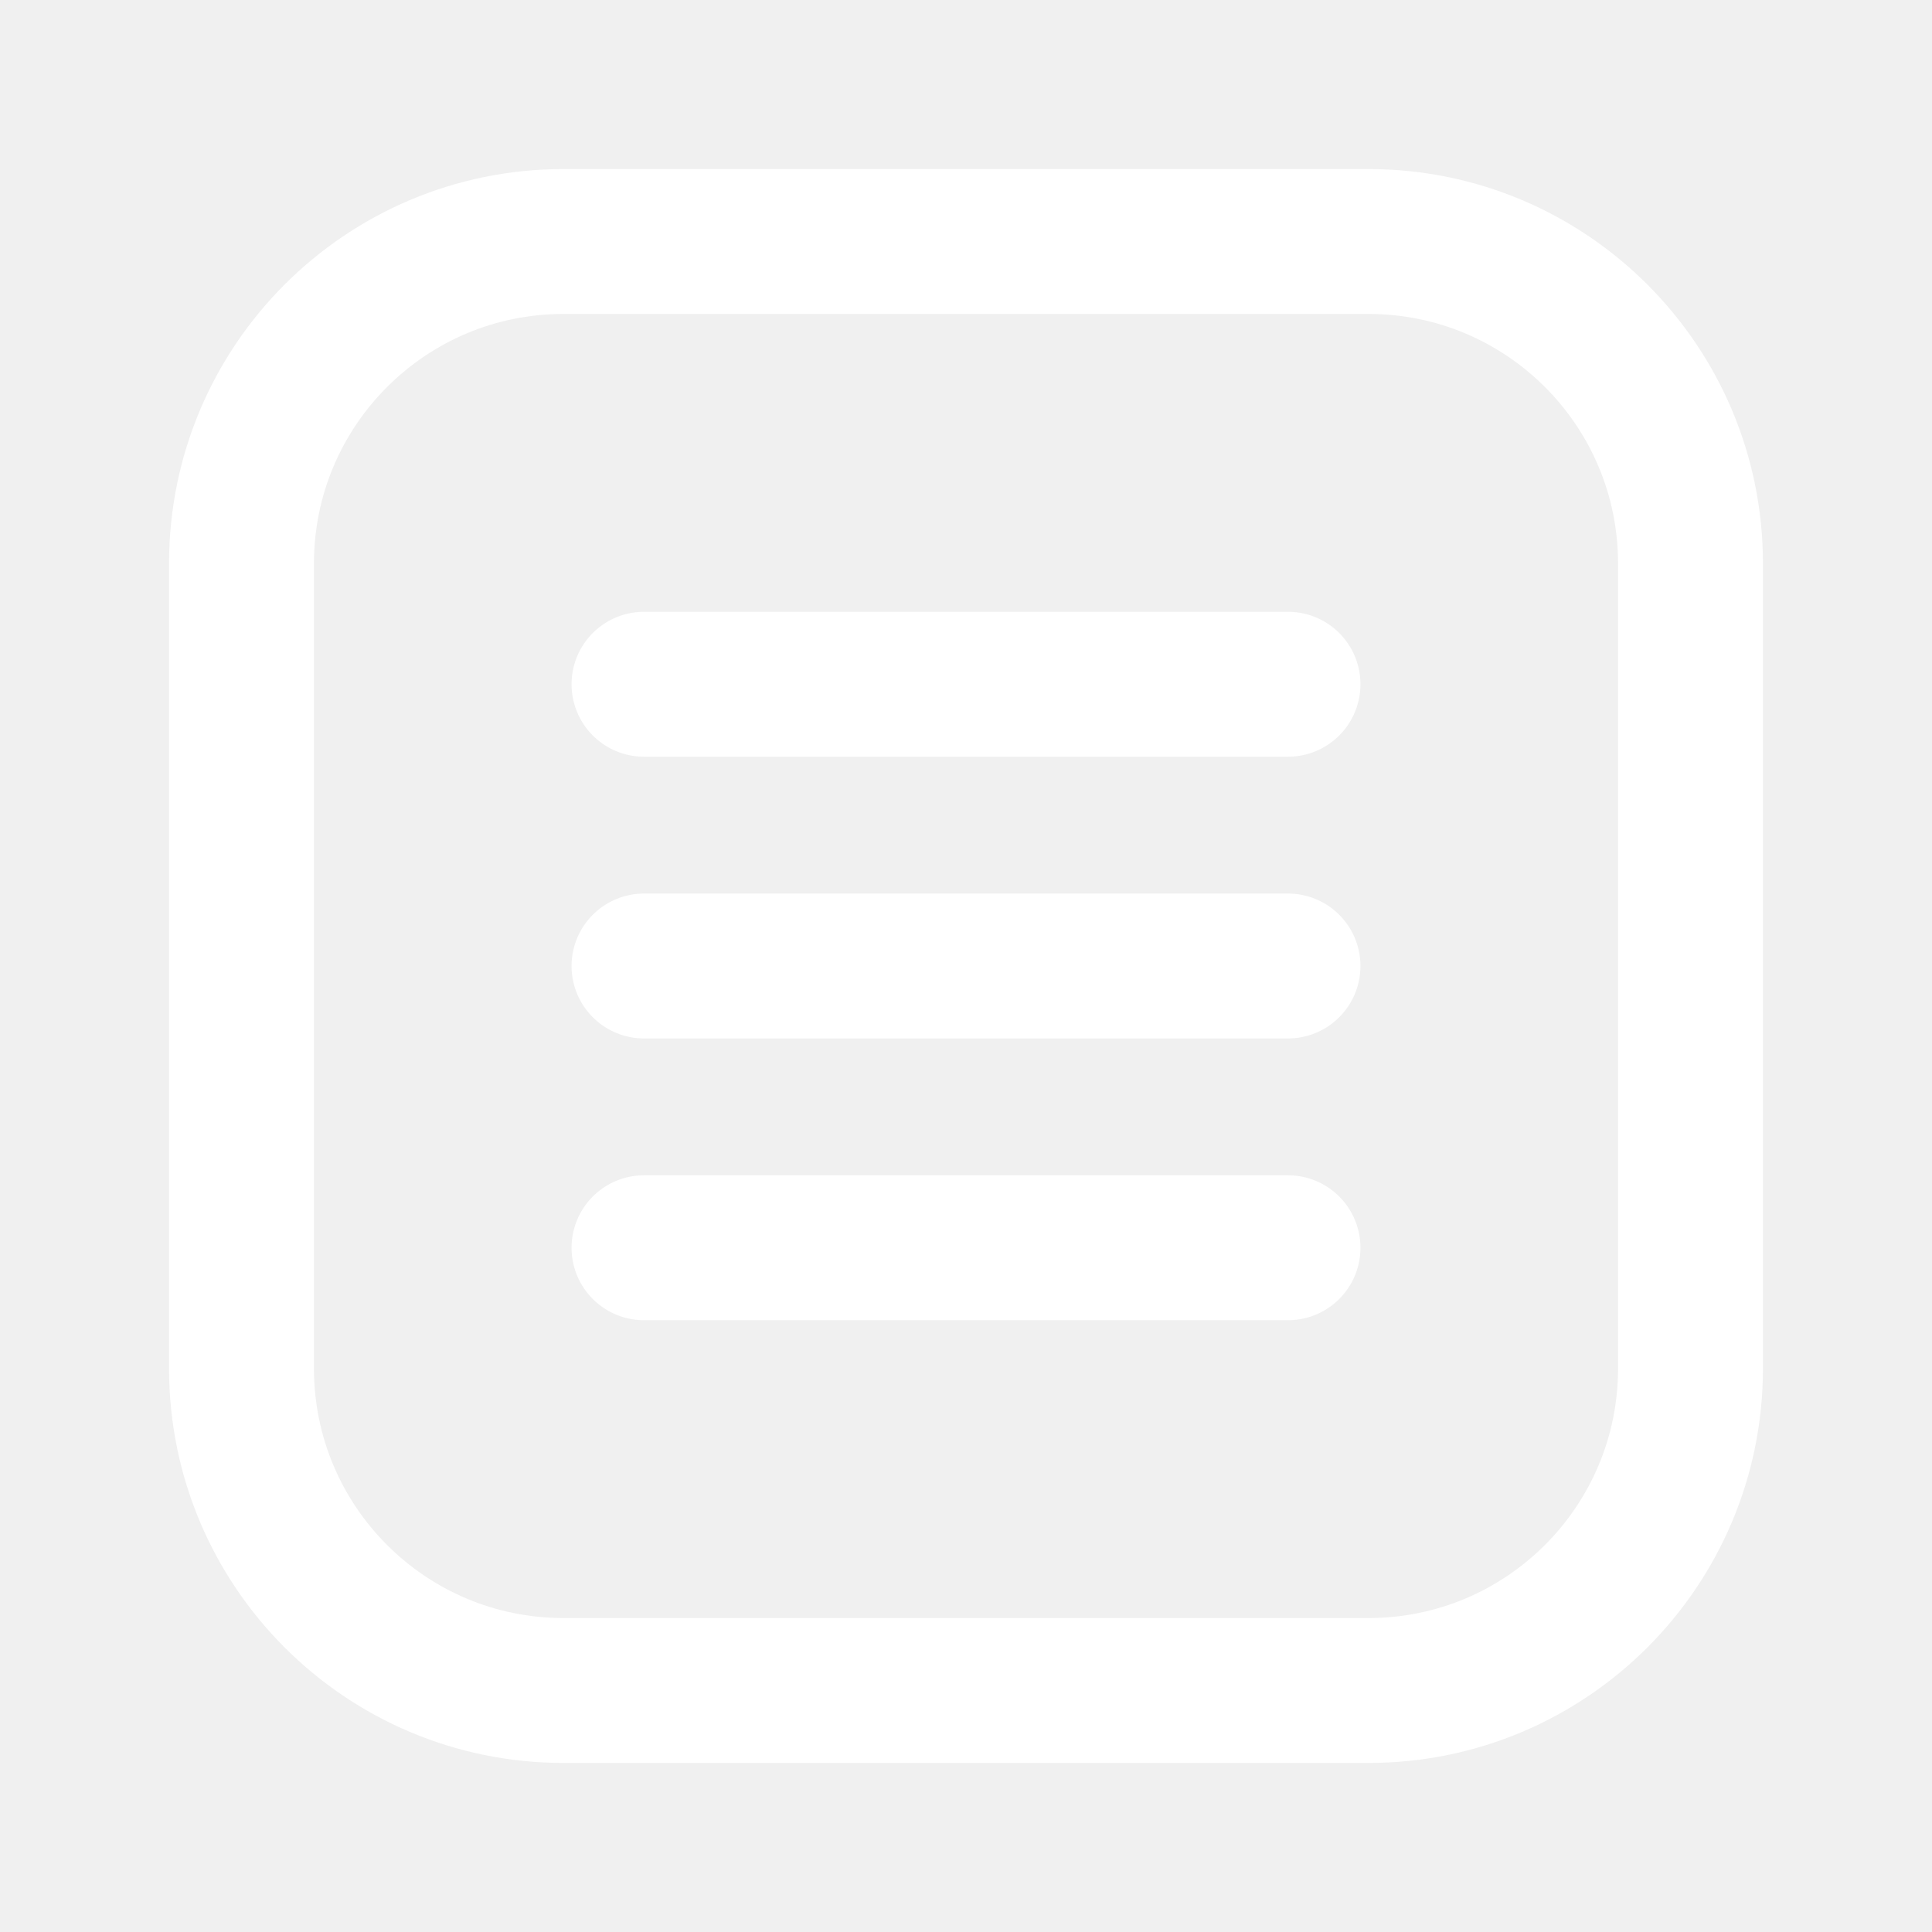
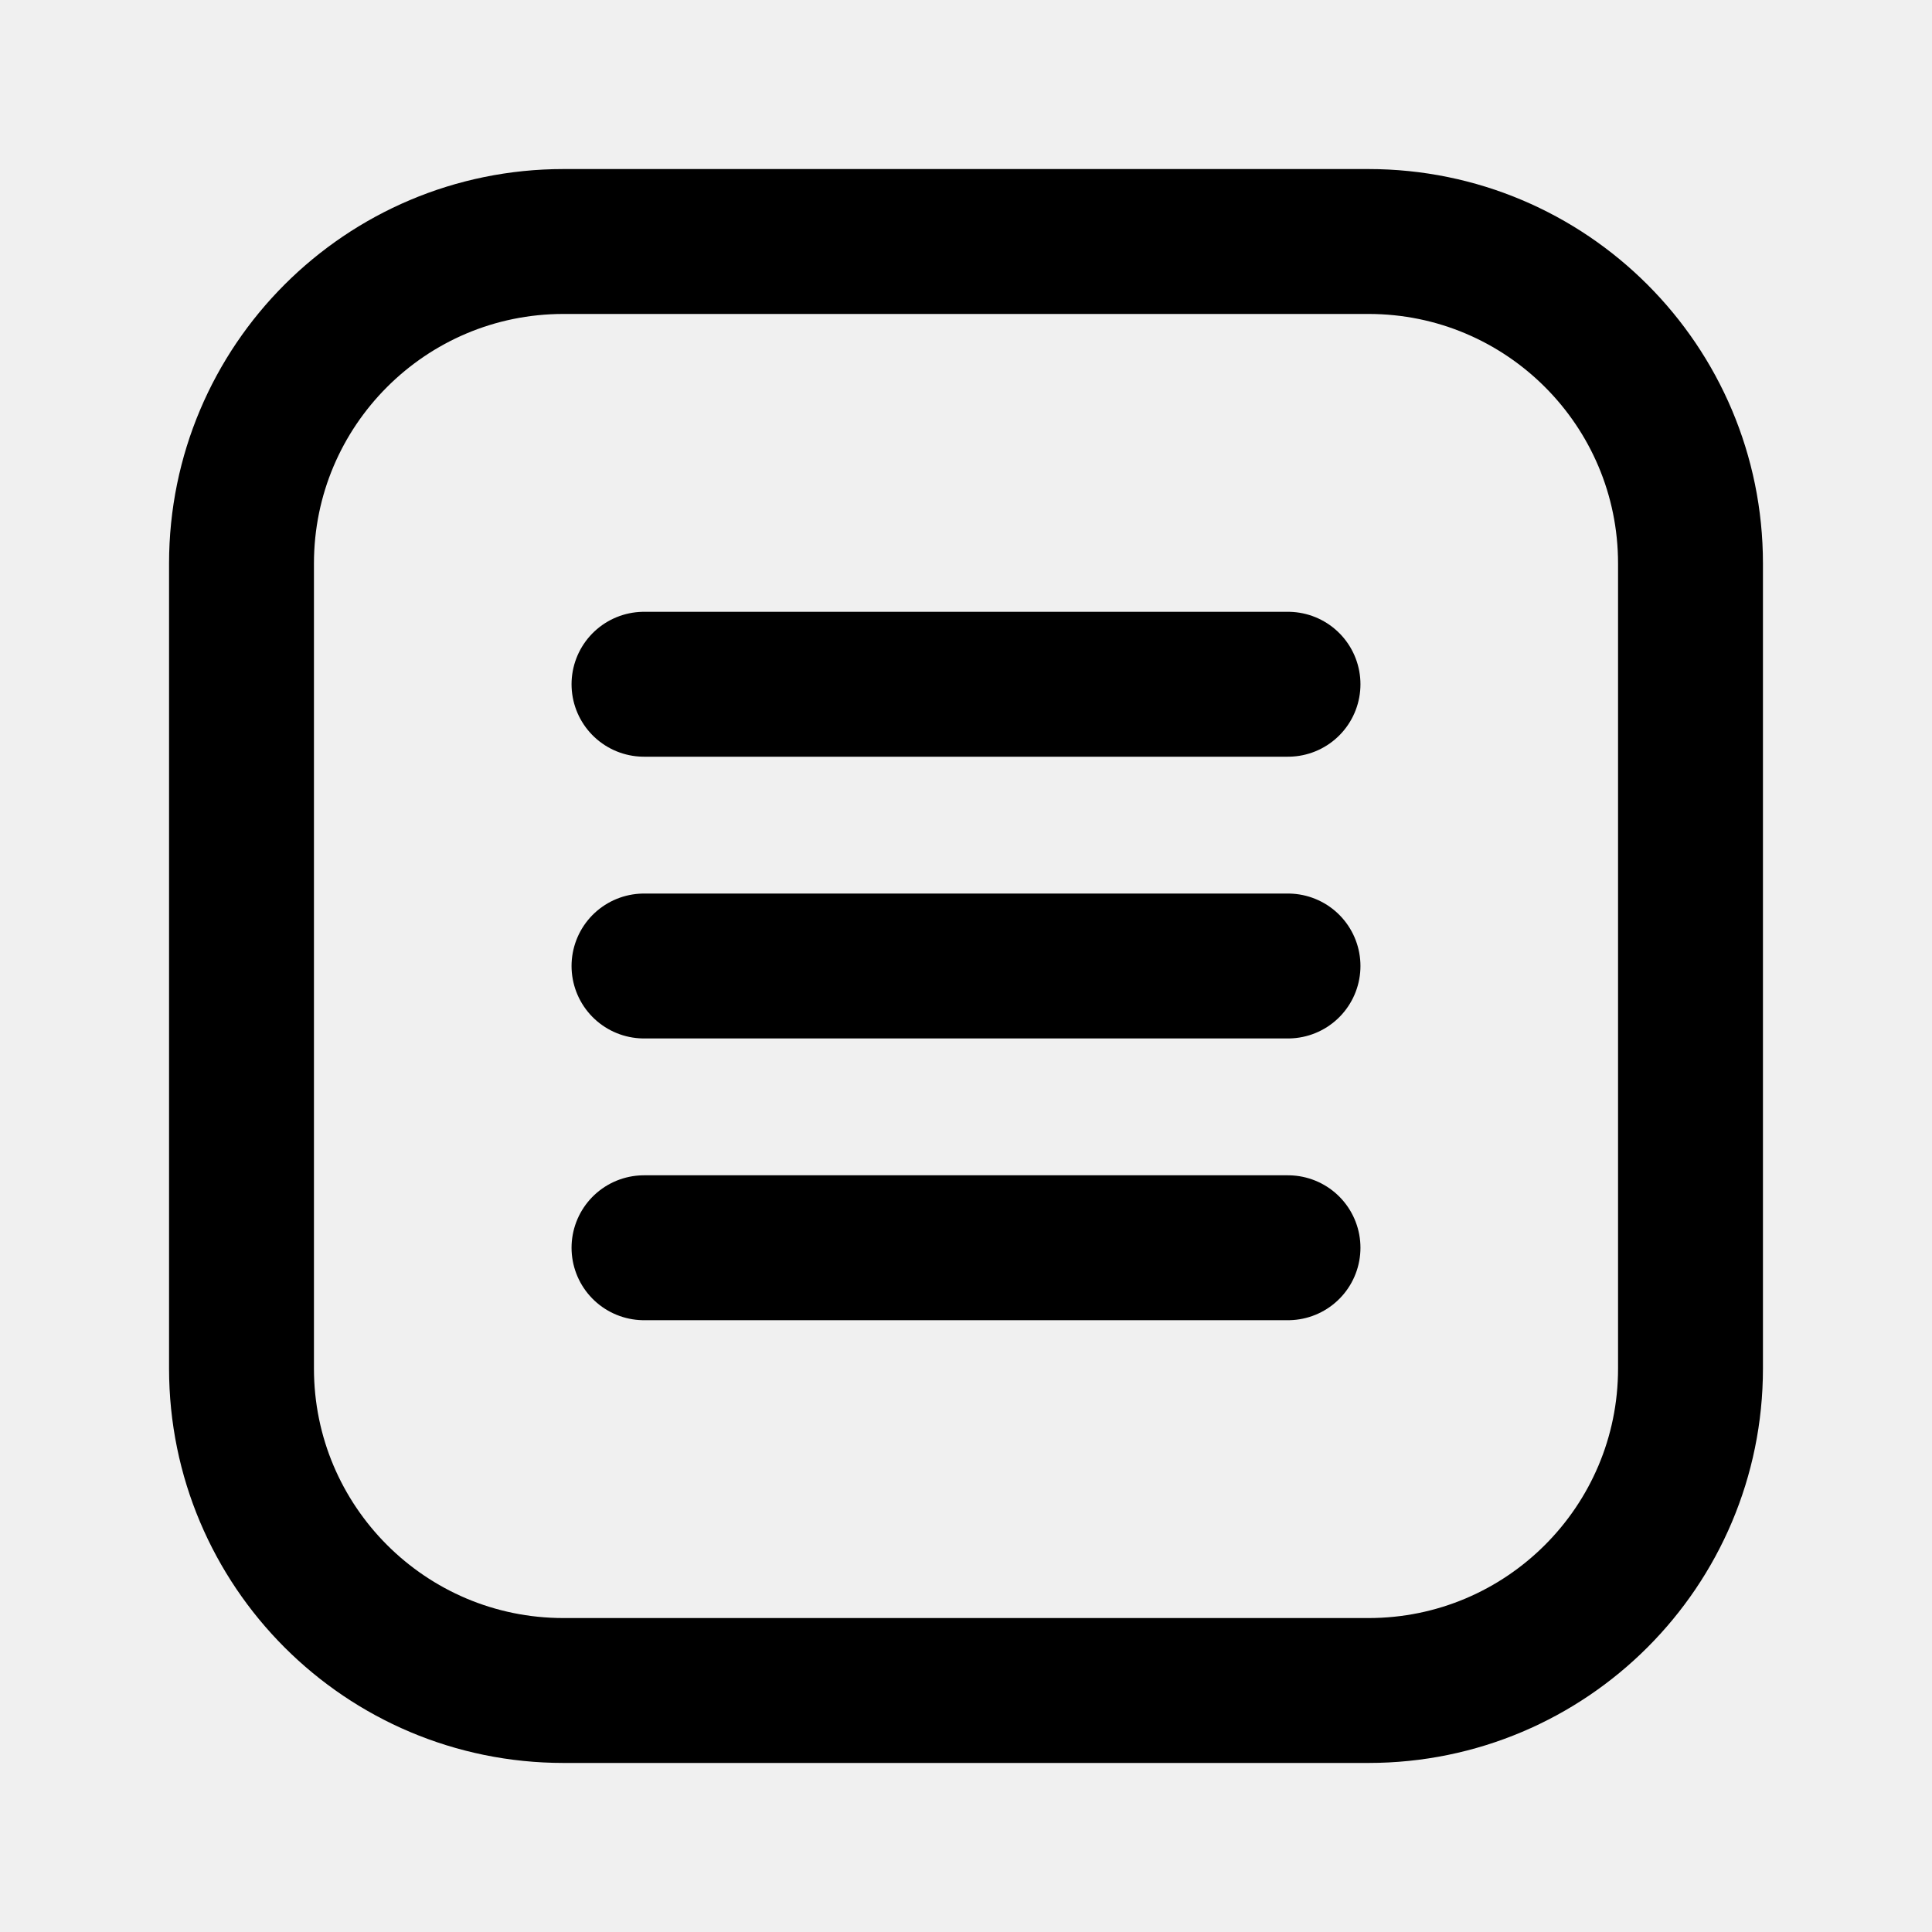
<svg xmlns="http://www.w3.org/2000/svg" viewBox="0 0 24 24" fill="none" aria-hidden="true">
-   <rect x="3" y="3" width="18" height="18" rx="4" ry="4" stroke="#FFFFFF" stroke-width="1.8" stroke-linecap="round" stroke-linejoin="round" />
-   <path d="M8 8.5h8" stroke="#FFFFFF" stroke-width="1.8" stroke-linecap="round" stroke-linejoin="round" />
-   <path d="M8 12h8" stroke="#FFFFFF" stroke-width="1.8" stroke-linecap="round" stroke-linejoin="round" />
-   <path d="M8 15.5h8" stroke="#FFFFFF" stroke-width="1.8" stroke-linecap="round" stroke-linejoin="round" />
+   <rect x="3" y="3" width="18" height="18" rx="4" ry="4" stroke="currentColor" stroke-width="1.8" stroke-linecap="round" stroke-linejoin="round" />
+   <path d="M8 8.5h8" stroke="currentColor" stroke-width="1.8" stroke-linecap="round" stroke-linejoin="round" />
+   <path d="M8 12h8" stroke="currentColor" stroke-width="1.8" stroke-linecap="round" stroke-linejoin="round" />
+   <path d="M8 15.5h8" stroke="currentColor" stroke-width="1.8" stroke-linecap="round" stroke-linejoin="round" />
</svg>
